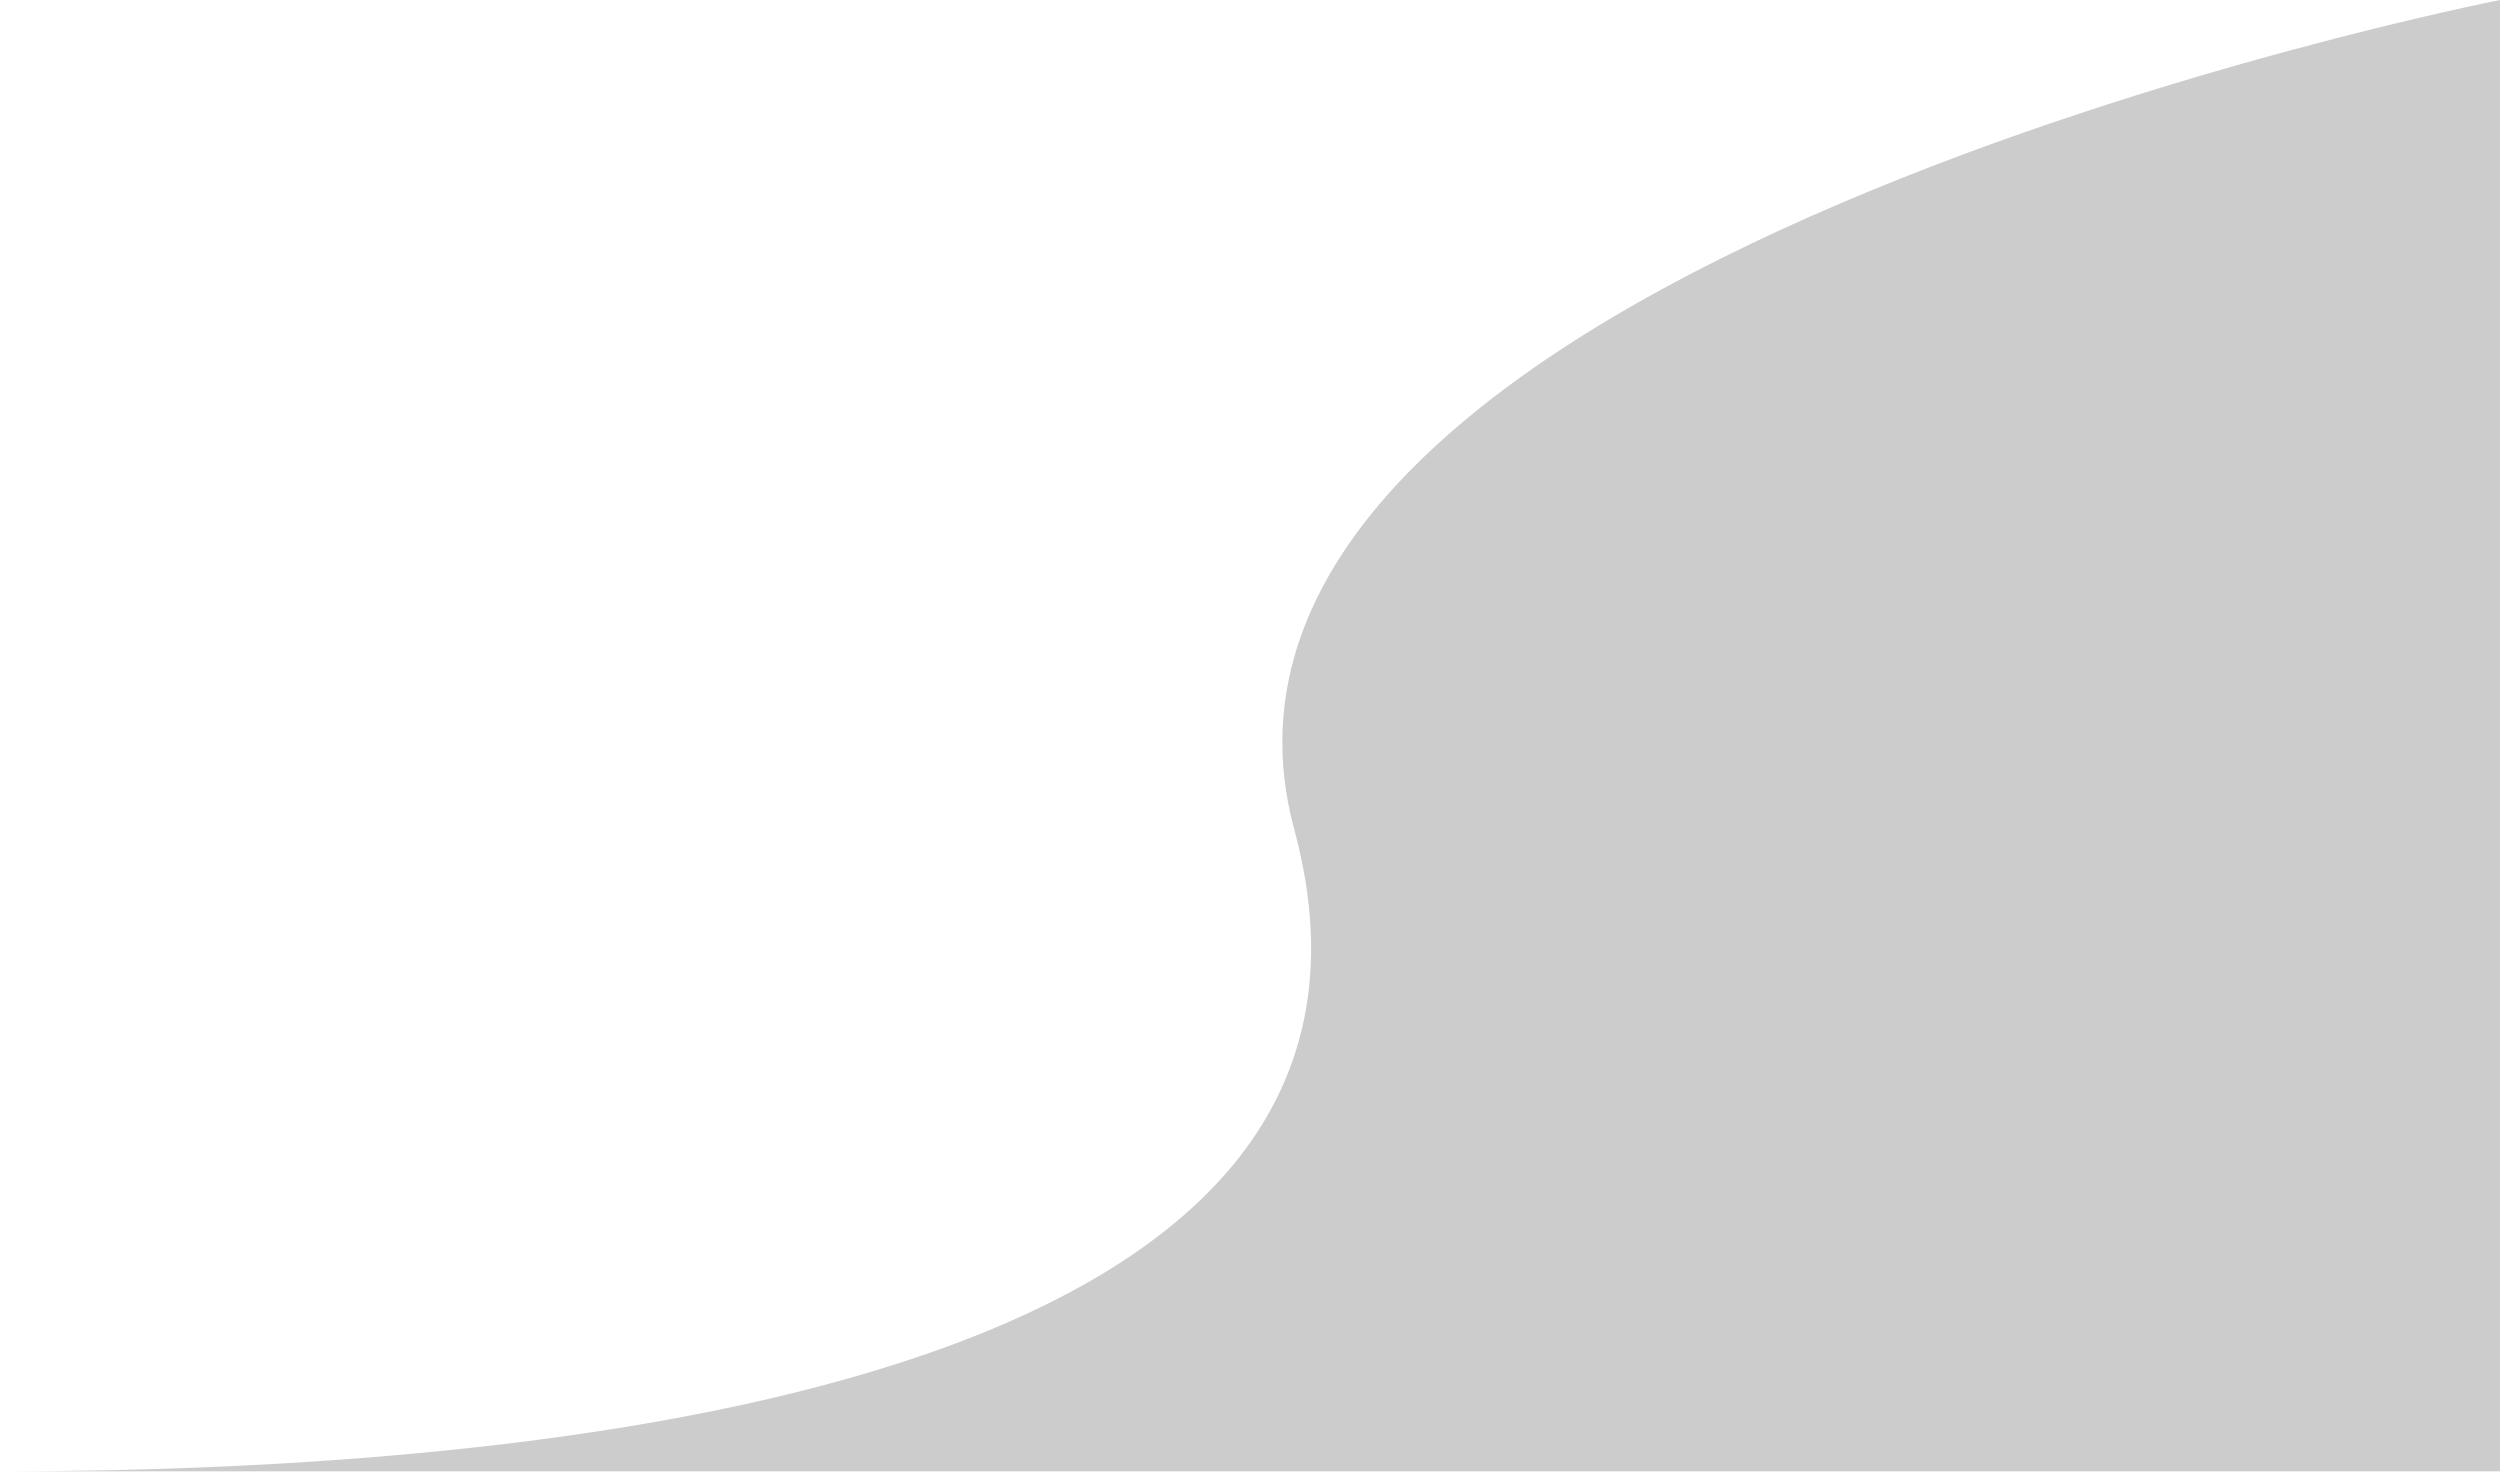
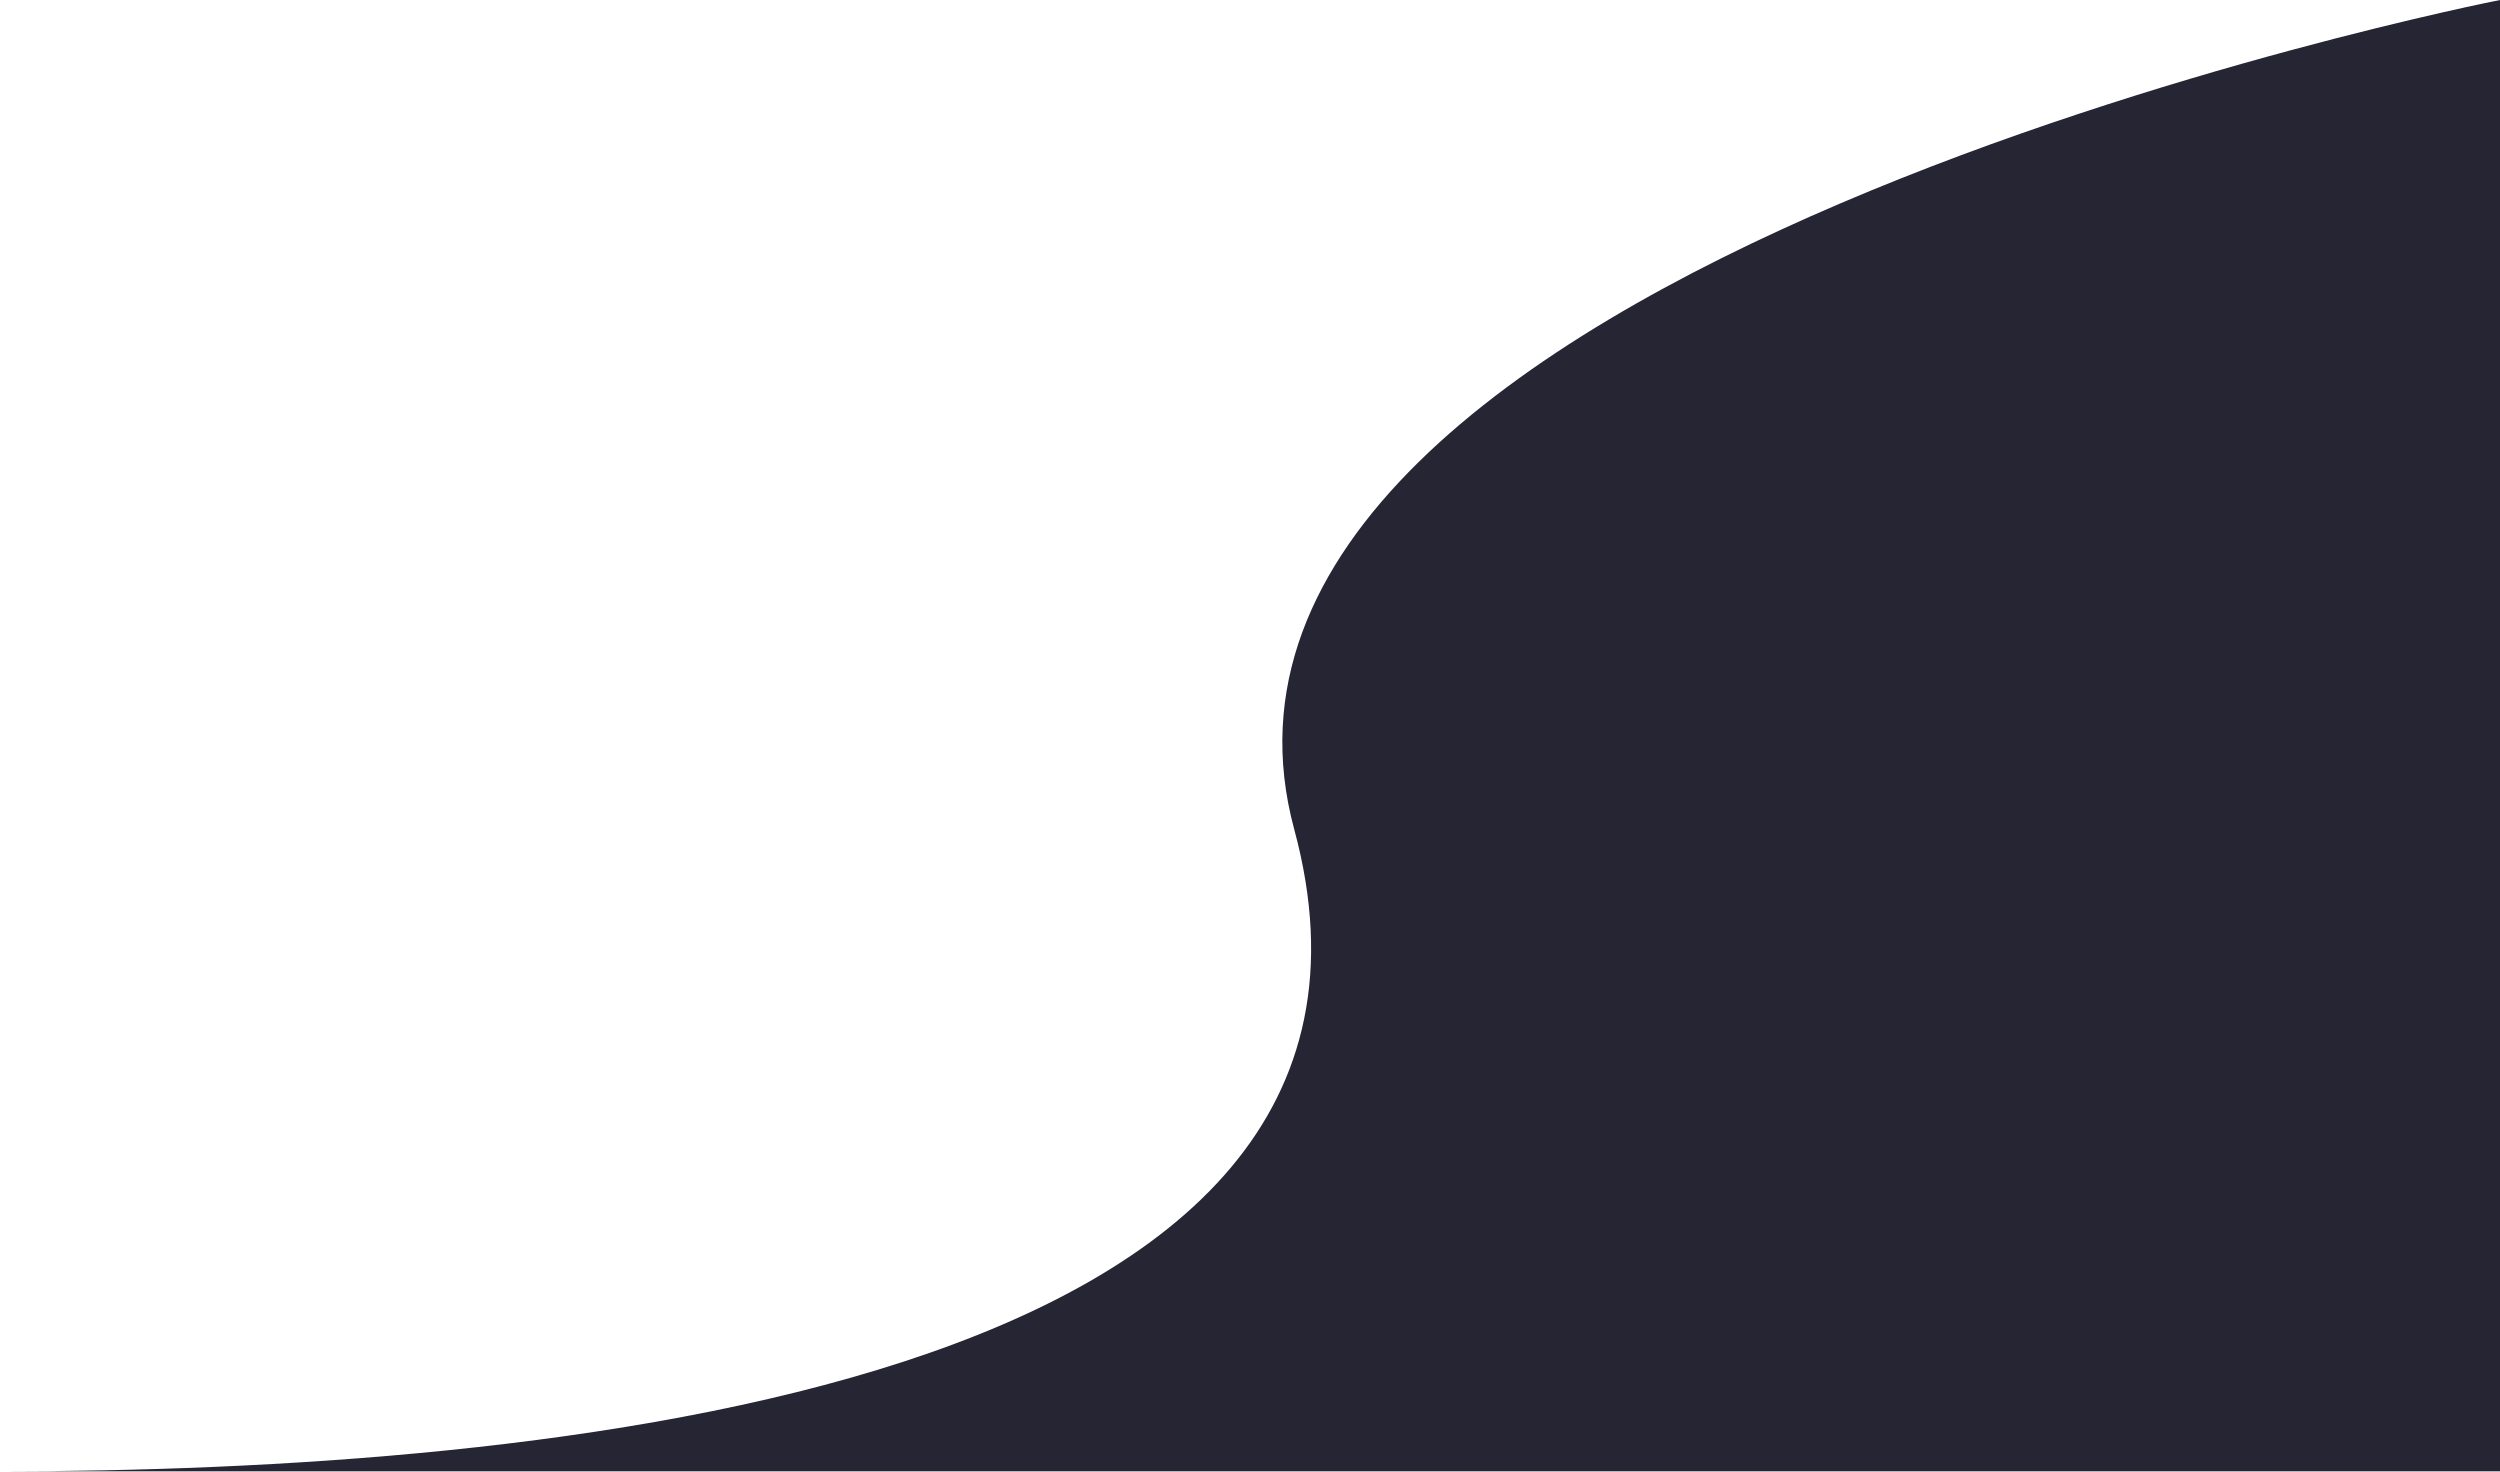
- <svg xmlns="http://www.w3.org/2000/svg" width="1920" height="1130" viewBox="0 0 1920 1130" fill="none">
-   <path d="M993.982 636.999C1110.92 1069.5 408.787 1130 0 1130H1920V0C1920 0 877.043 204.498 993.982 636.999Z" fill="black" fill-opacity="0.2" />
+ <svg xmlns="http://www.w3.org/2000/svg" width="100%" height="100%" viewBox="0 0 1920 1130" fill="none">
+   <path d="M993.982 636.999C1110.92 1069.5 408.787 1130 0 1130H1920V0C1920 0 877.043 204.498 993.982 636.999Z" fill="#262534" />
</svg>
